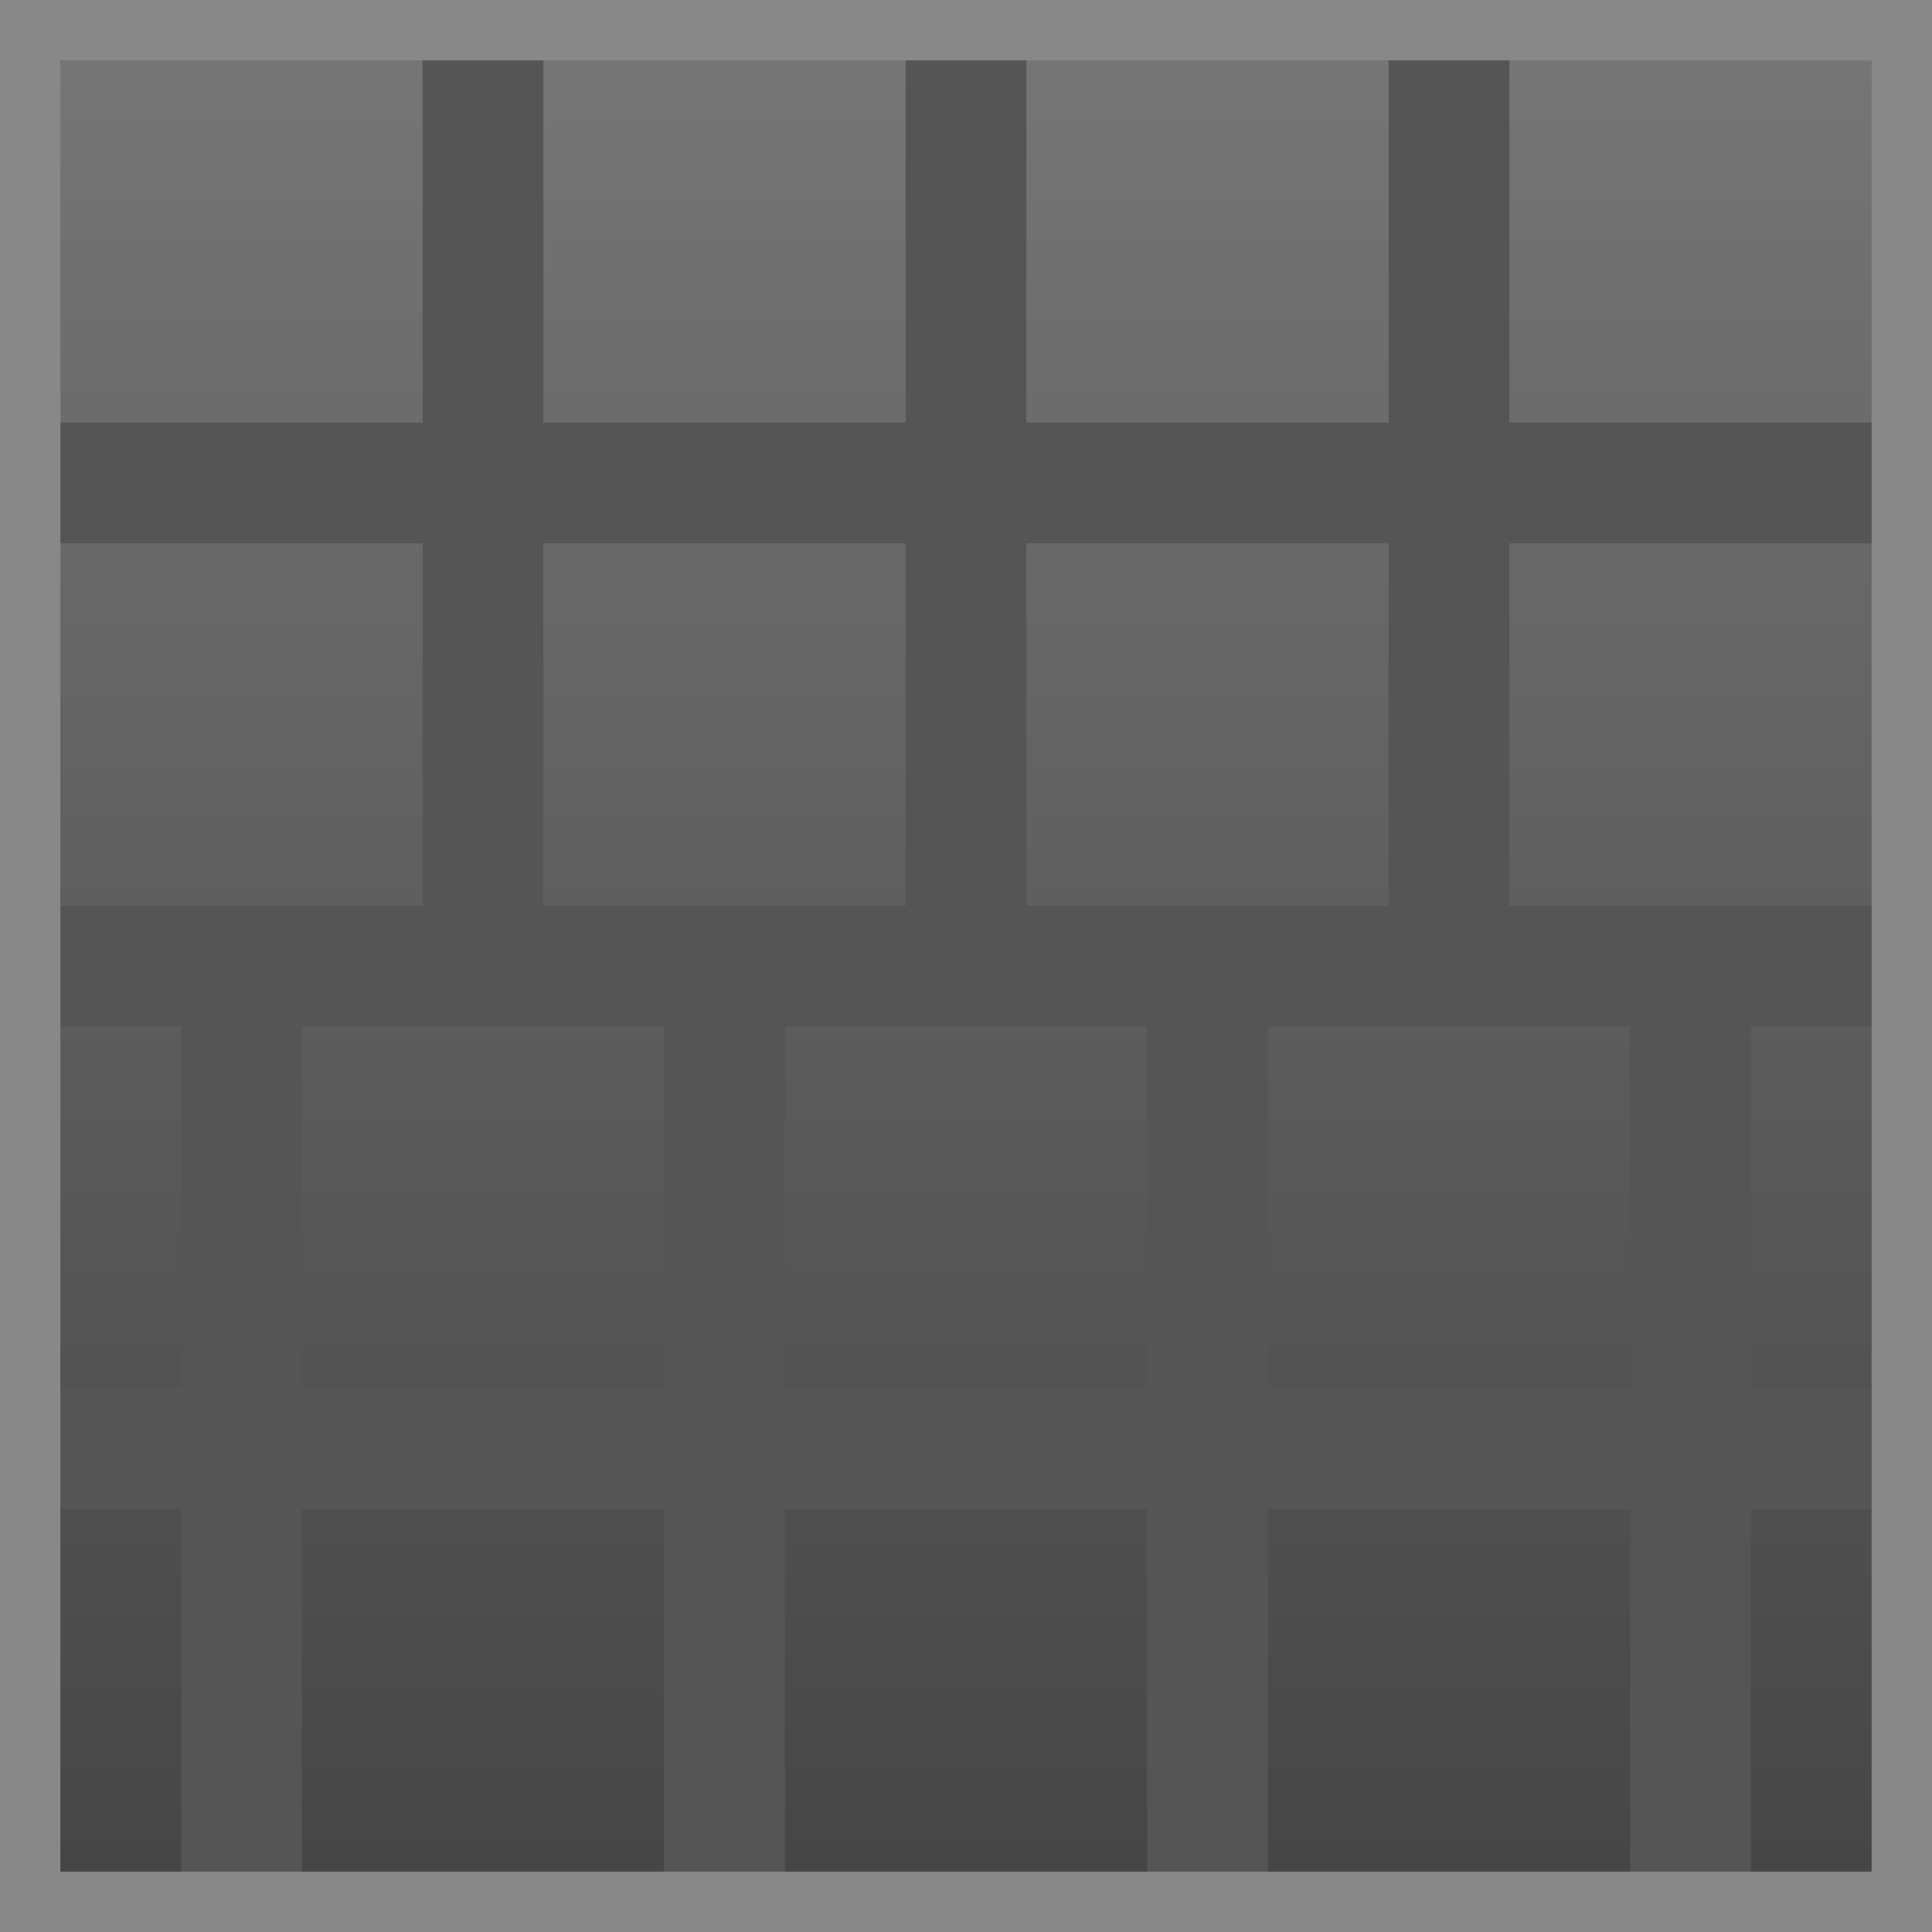
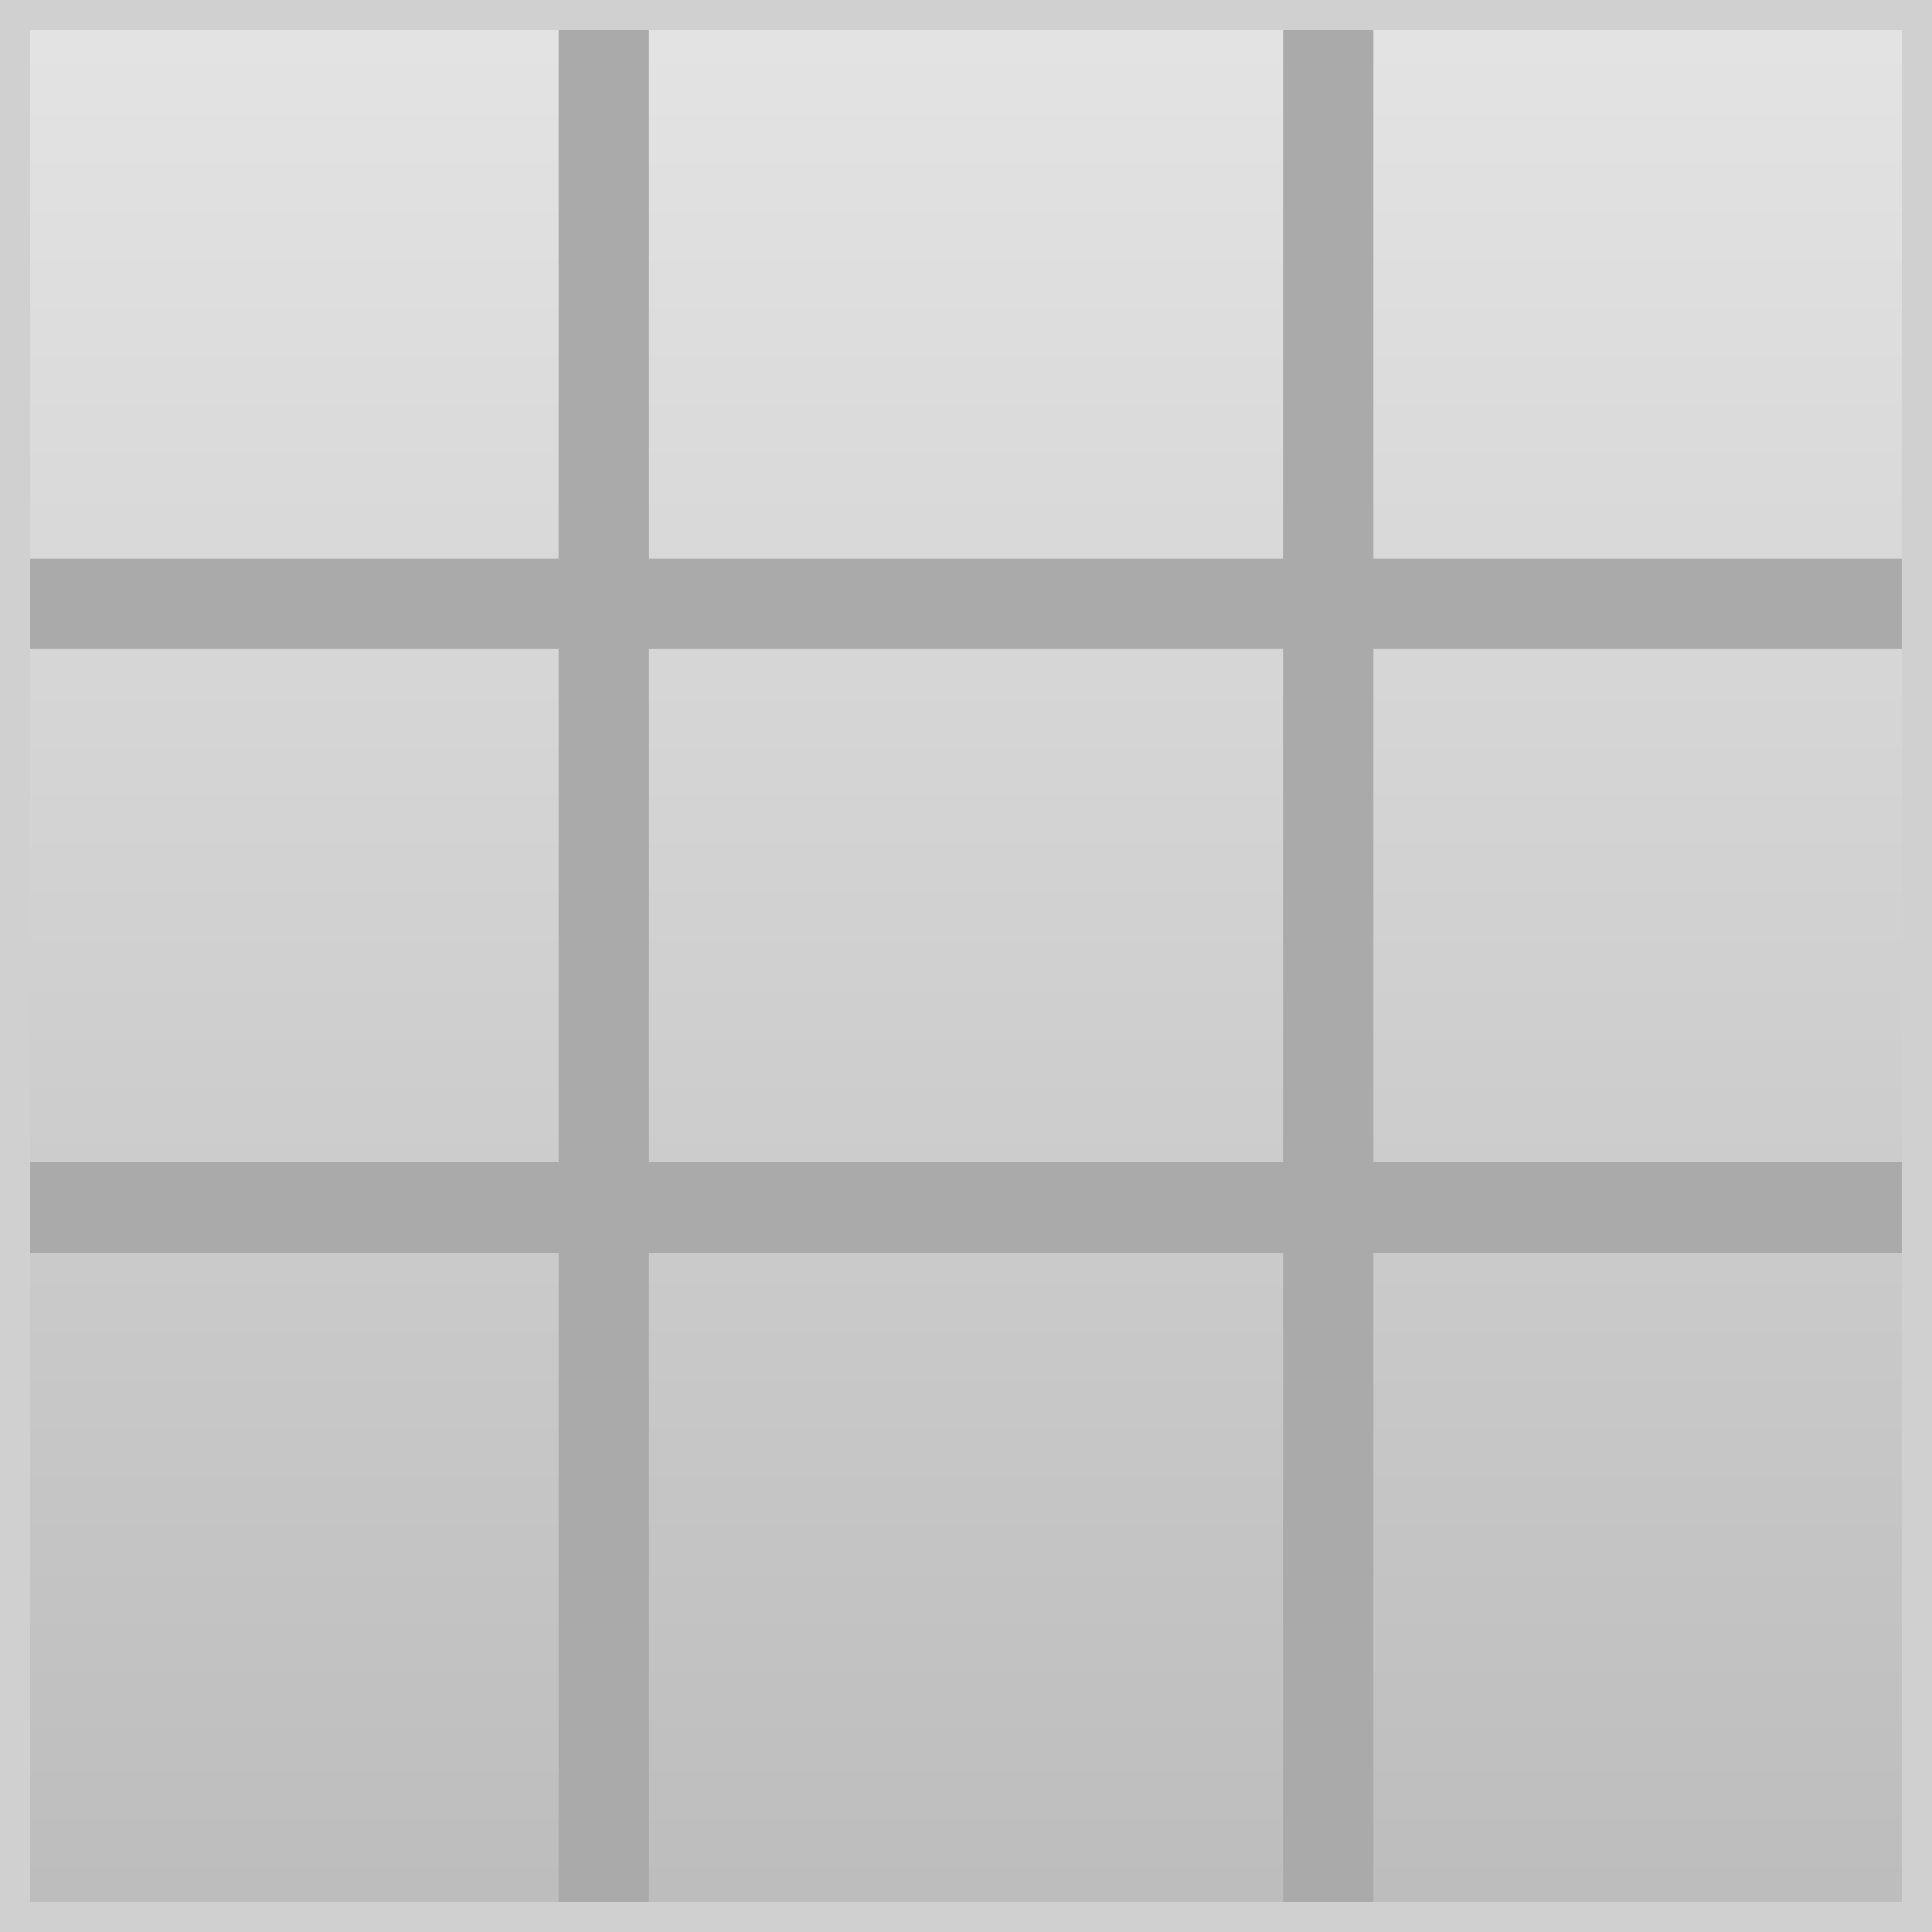
<svg xmlns="http://www.w3.org/2000/svg" width="32" height="32">
  <defs>
-     <linearGradient id="brickGrad" x1="0" y1="0" x2="0" y2="1">
-       <stop offset="0%" stop-color="#777777" />
-       <stop offset="100%" stop-color="#444444" />
+     <linearGradient id="wallGrad" x1="0" y1="0" x2="0" y2="1">
+       <stop offset="0%" stop-color="#e4e4e4" />
+       <stop offset="100%" stop-color="#bcbcbc" />
    </linearGradient>
  </defs>
-   <rect width="32" height="32" fill="url(#brickGrad)" />
-   <path d="M0 8H32M0 16H32M0 24H32" stroke="#555555" stroke-width="2" />
-   <path d="M8 0V16M16 0V16M24 0V16M4 16V32M12 16V32M20 16V32M28 16V32" stroke="#555555" stroke-width="2" />
-   <rect width="32" height="32" fill="none" stroke="#888888" stroke-width="2" />
+   <rect width="32" height="32" fill="url(#wallGrad)" />
+   <path d="M0 10H32M0 20H32" stroke="#aaaaaa" stroke-width="1.5" />
+   <path d="M10 0V32M22 0V32" stroke="#aaaaaa" stroke-width="1.5" />
+   <rect width="32" height="32" fill="none" stroke="#d0d0d0" stroke-width="1" />
</svg>
